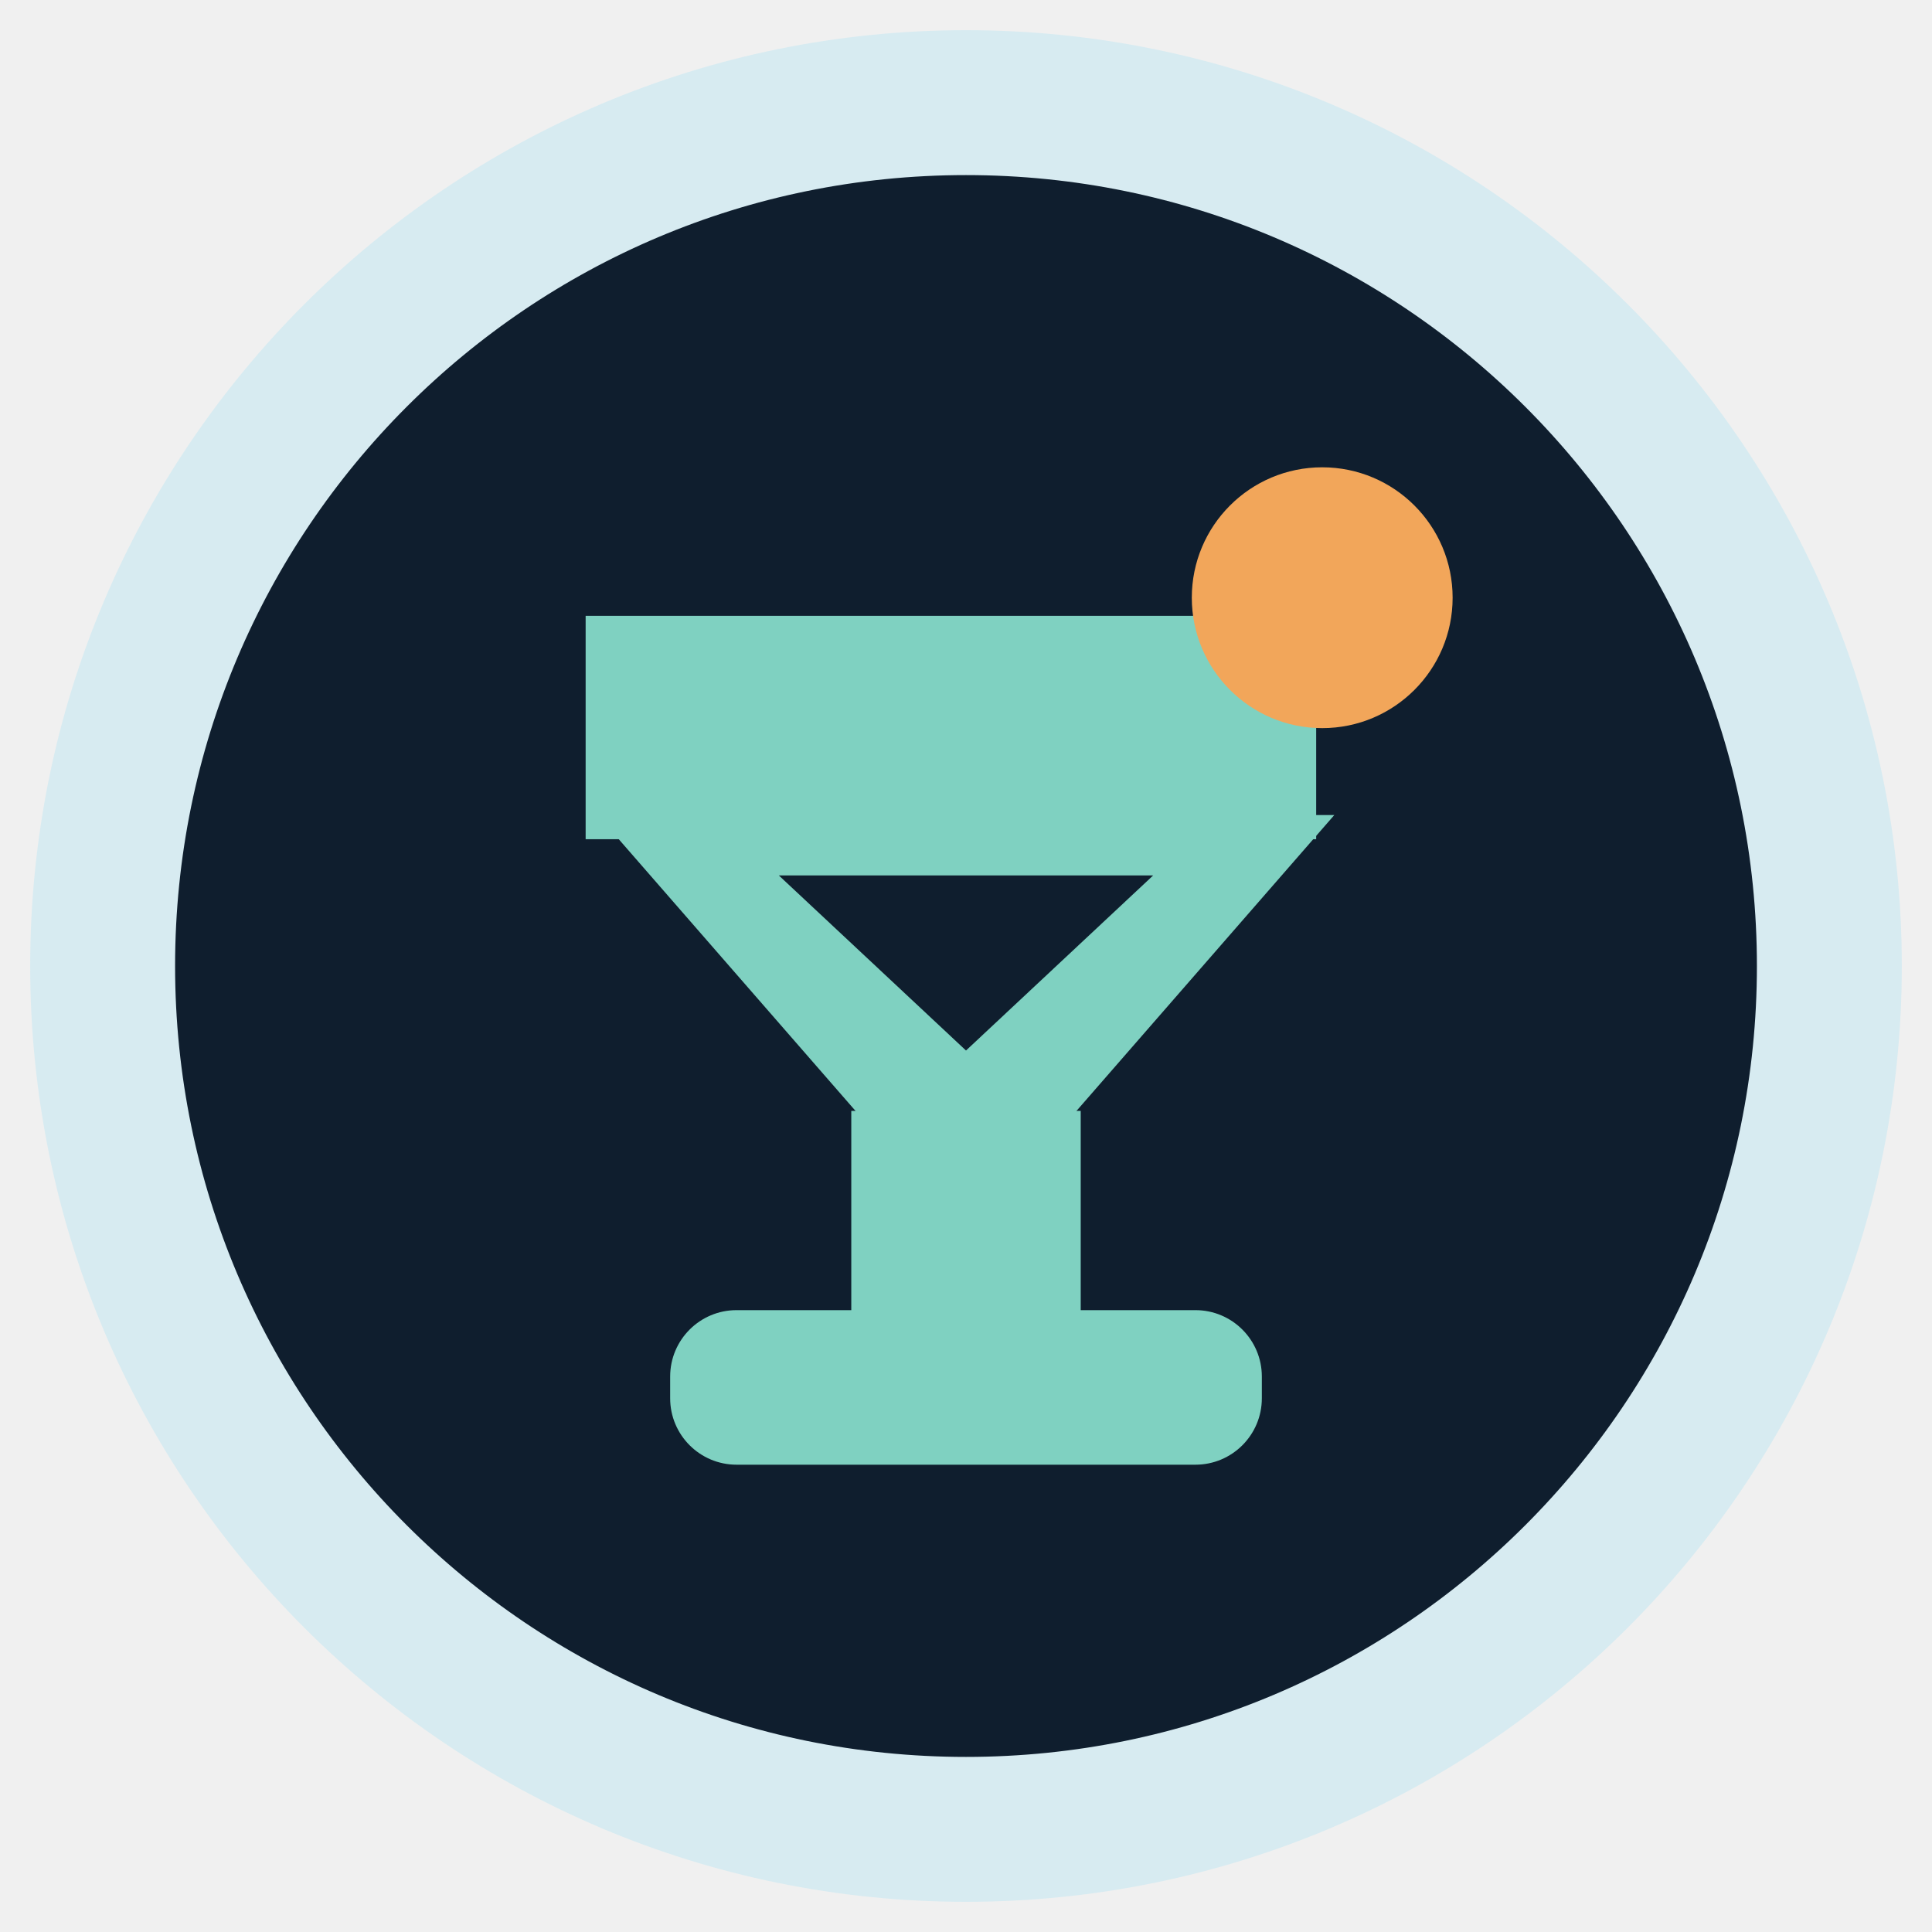
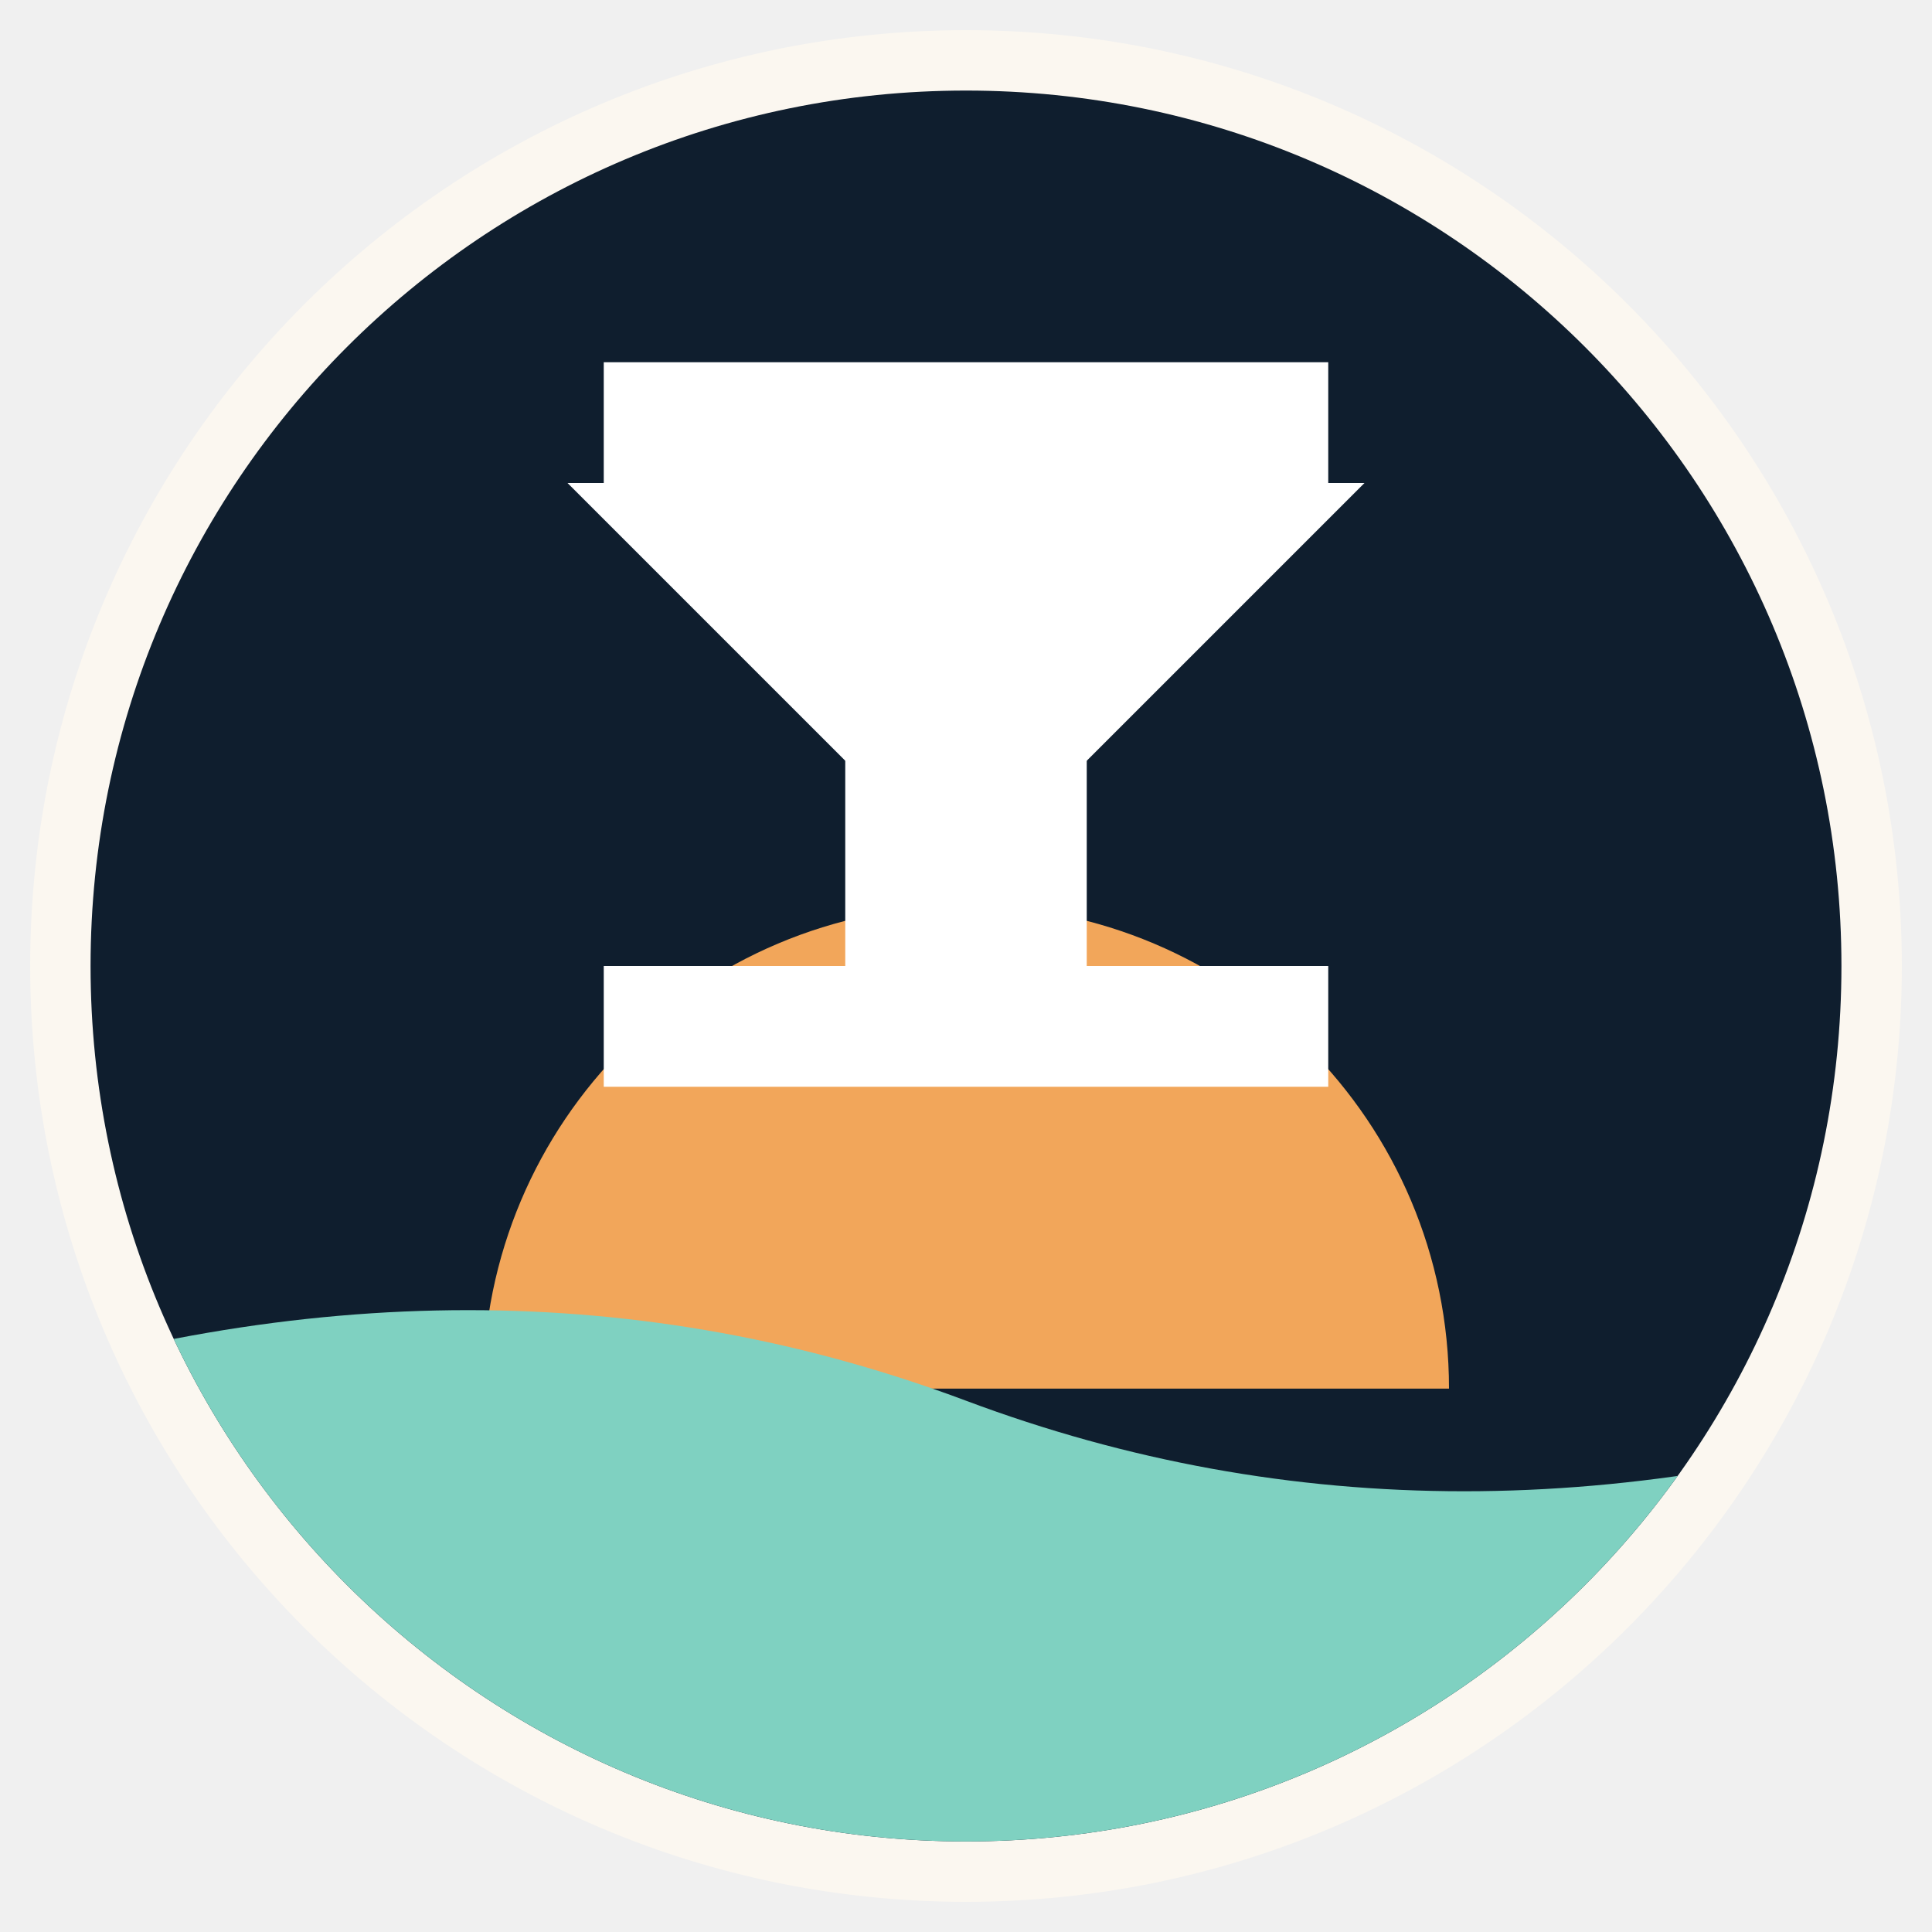
- <svg xmlns="http://www.w3.org/2000/svg" viewBox="0 0 16 16">
-   <circle cx="8" cy="8" r="7.15" fill="#0f1e2e" stroke="#d7ebf1" stroke-width="1.2" />
-   <path fill="#7fd1c1" d="M4.85 5.1h6.05v1.85H4.85z" />
-   <path fill="#7fd1c1" fill-rule="evenodd" d="M4.95 6.75 8 10.25 11.05 6.75Z M6.45 7.25 8 8.7 9.55 7.25Z" />
-   <rect x="7.05" y="9.2" width="1.9" height="1.85" fill="#7fd1c1" />
-   <rect x="5.55" y="10.85" width="4.9" height="1.28" rx="0.55" fill="#7fd1c1" />
-   <circle cx="10.95" cy="4.95" r="1.08" fill="#f2a65a" />
+ <svg xmlns="http://www.w3.org/2000/svg" viewBox="0 0 32 32">
+   <circle cx="16" cy="16" r="15.5" fill="#FBF7F0" />
+   <circle cx="16" cy="16" r="14.5" fill="#0f1e2e" />
+   <clipPath id="c">
+     <circle cx="16" cy="16" r="14.5" />
+   </clipPath>
+   <g clip-path="url(#c)">
+     <path d="M8 23a8 8 0 0 1 16 0z" fill="#f2a65a" />
+     <path d="M-1 23.2Q8 20.2 16 23.2T33 23.2V34H-1Z" fill="#7fd1c1" />
+     <g fill="#fff">
+       <rect x="10" y="6" width="12" height="2" />
+       <path d="M9.4 8 16 14.6 22.6 8Z" />
+       <rect x="14" y="12" width="4" height="4" />
+       <rect x="10" y="16" width="12" height="2" />
+     </g>
+   </g>
</svg>
